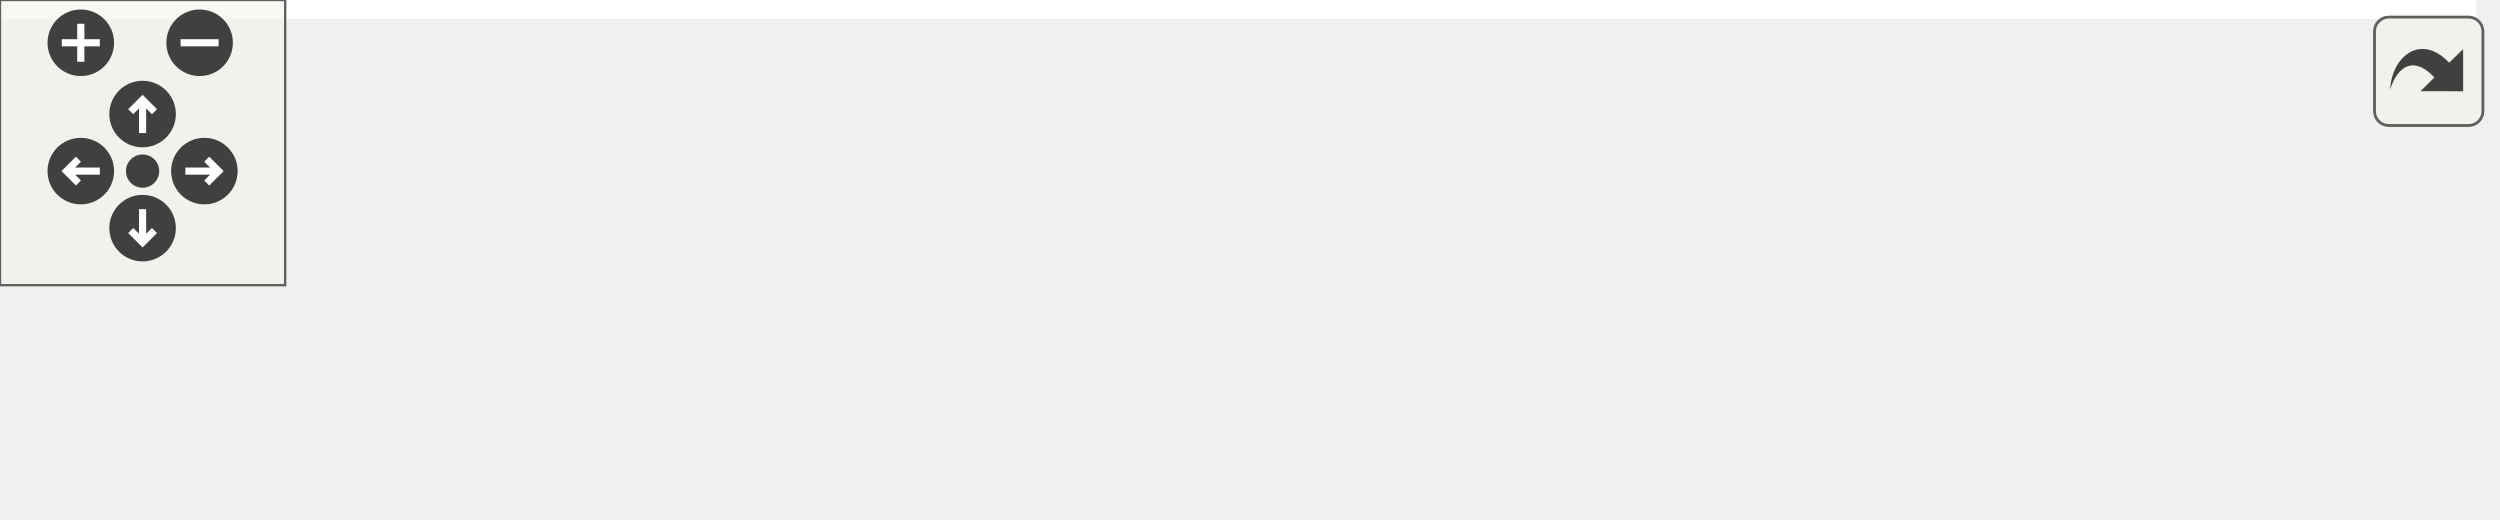
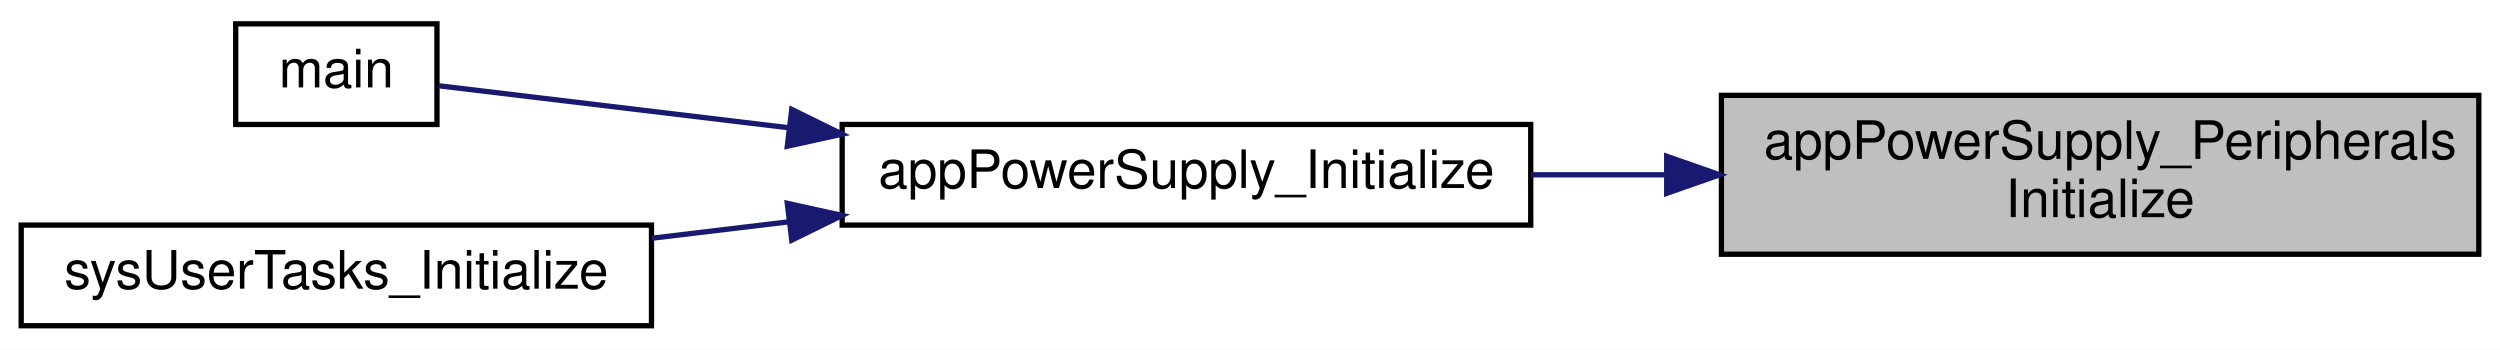
- <svg xmlns="http://www.w3.org/2000/svg" xmlns:xlink="http://www.w3.org/1999/xlink" id="main" version="1.1" xml:space="preserve">
-   <style type="text/css">
- .edge:hover path { stroke: red; }
- .edge:hover polygon { stroke: red; fill: red; }
- </style>
-   <defs>
-     <circle id="rim" cx="0" cy="0" r="7" />
-     <circle id="rim2" cx="0" cy="0" r="3.5" />
-     <g id="zoomPlus">
-       <use xlink:href="#rim" fill="#404040">
-         <set attributeName="fill" to="#808080" begin="zoomplus.mouseover" end="zoomplus.mouseout" />
-       </use>
-       <path d="M-4,0h8M0,-4v8" fill="none" stroke="white" stroke-width="1.5" pointer-events="none" />
-     </g>
-     <g id="zoomMin">
-       <use xlink:href="#rim" fill="#404040">
-         <set attributeName="fill" to="#808080" begin="zoomminus.mouseover" end="zoomminus.mouseout" />
-       </use>
-       <path d="M-4,0h8" fill="none" stroke="white" stroke-width="1.5" pointer-events="none" />
-     </g>
-     <g id="dirArrow">
-       <path fill="none" stroke="white" stroke-width="1.5" d="M0,-3.0v7 M-2.5,-0.5L0,-3.0L2.5,-0.5" />
-     </g>
-     <g id="resetDef">
-       <use xlink:href="#rim2" fill="#404040">
-         <set attributeName="fill" to="#808080" begin="reset.mouseover" end="reset.mouseout" />
-       </use>
-     </g>
-   </defs>
-   <svg id="graph" class="graph">
-     <g id="viewport">
-       <polygon fill="white" stroke="transparent" points="-4,4 -4,-48.5 521,-48.5 521,4 -4,4" />
-       <g id="node1" class="node">
-         <g id="a_node1">
-           <a xlink:title="Description">
-             <polygon fill="#bfbfbf" stroke="black" points="374,-14 374,-44 517,-44 517,-14 374,-14" />
-             <text text-anchor="start" x="382" y="-32" font-family="Helvetica,sans-Serif" font-size="10.00">appPowerSupply_Peripherals</text>
-             <text text-anchor="middle" x="445.5" y="-21" font-family="Helvetica,sans-Serif" font-size="10.00">Initialize</text>
-           </a>
-         </g>
-       </g>
-       <g id="node2" class="node">
-         <g id="a_node2">
-           <a xlink:href="group__device-start-up.html#ga7a4cf6371d09457539f96a74b2809ca0" target="_top" xlink:title="Description">
-             <polygon fill="white" stroke="black" points="208,-19.5 208,-38.5 338,-38.5 338,-19.5 208,-19.5" />
-             <text text-anchor="middle" x="273" y="-26.5" font-family="Helvetica,sans-Serif" font-size="10.00">appPowerSupply_Initialize</text>
-           </a>
-         </g>
-       </g>
-       <g id="edge1" class="edge">
-         <path fill="none" stroke="midnightblue" d="M363.65,-29C355.06,-29 346.42,-29 338.07,-29" />
-         <polygon fill="midnightblue" stroke="midnightblue" points="363.67,-32.5 373.67,-29 363.67,-25.5 363.67,-32.5" />
-       </g>
-       <g id="node3" class="node">
-         <g id="a_node3">
-           <a xlink:href="group__firmware-flow.html#ga840291bc02cba5474a4cb46a9b9566fe" target="_top" xlink:title="Application main function executed after device comes out of RESET.">
-             <polygon fill="white" stroke="black" points="0,-19.5 0,-38.5 38,-38.5 38,-19.5 0,-19.5" />
-             <text text-anchor="middle" x="19" y="-26.5" font-family="Helvetica,sans-Serif" font-size="10.00">main</text>
-           </a>
-         </g>
-       </g>
-       <g id="edge2" class="edge">
-         <path fill="none" stroke="midnightblue" d="M197.62,-29C142.29,-29 70.89,-29 38.02,-29" />
-         <polygon fill="midnightblue" stroke="midnightblue" points="197.76,-32.5 207.76,-29 197.76,-25.5 197.76,-32.5" />
-       </g>
-       <g id="node4" class="node">
-         <g id="a_node4">
-           <a xlink:href="group__device-start-up.html#ga5630229f9308951b78658dc1af6b10e3" target="_top" xlink:title=" ">
-             <polygon fill="white" stroke="black" points="74,-0.5 74,-19.5 172,-19.5 172,-0.5 74,-0.5" />
-             <text text-anchor="middle" x="123" y="-7.5" font-family="Helvetica,sans-Serif" font-size="10.00">SYSTEM_Initialize</text>
-           </a>
-         </g>
-       </g>
-       <g id="edge3" class="edge">
-         <path fill="none" stroke="midnightblue" d="M198.02,-19.5C189.21,-18.37 180.4,-17.24 172.08,-16.17" />
-         <polygon fill="midnightblue" stroke="midnightblue" points="197.58,-22.97 207.95,-20.78 198.47,-16.03 197.58,-22.97" />
-       </g>
-       <g id="edge4" class="edge">
-         <path fill="none" stroke="midnightblue" d="M64.08,-20.79C54.63,-22.55 45.51,-24.25 38.04,-25.64" />
-         <polygon fill="midnightblue" stroke="midnightblue" points="64.8,-24.22 73.99,-18.94 63.51,-17.33 64.8,-24.22" />
+ <svg xmlns="http://www.w3.org/2000/svg" xmlns:xlink="http://www.w3.org/1999/xlink" width="472pt" height="66pt" viewBox="0.00 0.00 472.00 66.00">
+   <g id="graph0" class="graph" transform="scale(1 1) rotate(0) translate(4 62)">
+     <polygon fill="white" stroke="transparent" points="-4,4 -4,-62 468,-62 468,4 -4,4" />
+     <g id="node1" class="node">
+       <g id="a_node1">
+         <a xlink:title="Description">
+           <polygon fill="#bfbfbf" stroke="black" points="321,-14 321,-44 464,-44 464,-14 321,-14" />
+           <text text-anchor="start" x="329" y="-32" font-family="Helvetica,sans-Serif" font-size="10.00">appPowerSupply_Peripherals</text>
+           <text text-anchor="middle" x="392.5" y="-21" font-family="Helvetica,sans-Serif" font-size="10.00">Initialize</text>
+         </a>
      </g>
    </g>
-   </svg>
-   <g id="navigator" transform="translate(0 0)" fill="#404254">
-     <rect fill="#f2f5e9" fill-opacity="0.5" stroke="#606060" stroke-width=".5" x="0" y="0" width="60" height="60" />
-     <use id="zoomplus" xlink:href="#zoomPlus" x="17" y="9" />
-     <use id="zoomminus" xlink:href="#zoomMin" x="42" y="9" />
-     <use id="reset" xlink:href="#resetDef" x="30" y="36" />
-     <g id="arrowUp" xlink:href="#dirArrow" transform="translate(30 24)">
-       <use xlink:href="#rim" fill="#404040">
-         <set attributeName="fill" to="#808080" begin="arrowUp.mouseover" end="arrowUp.mouseout" />
-       </use>
-       <path fill="none" stroke="white" stroke-width="1.5" d="M0,-3.0v7 M-2.5,-0.5L0,-3.0L2.5,-0.5" />
+     <g id="node2" class="node">
+       <g id="a_node2">
+         <a xlink:href="group__device-start-up.html#ga7a4cf6371d09457539f96a74b2809ca0" target="_top" xlink:title="Description">
+           <polygon fill="white" stroke="black" points="155,-19.5 155,-38.5 285,-38.5 285,-19.5 155,-19.5" />
+           <text text-anchor="middle" x="220" y="-26.5" font-family="Helvetica,sans-Serif" font-size="10.00">appPowerSupply_Initialize</text>
+         </a>
+       </g>
    </g>
-     <g id="arrowRight" xlink:href="#dirArrow" transform="rotate(90) translate(36 -43)">
-       <use xlink:href="#rim" fill="#404040">
-         <set attributeName="fill" to="#808080" begin="arrowRight.mouseover" end="arrowRight.mouseout" />
-       </use>
-       <path fill="none" stroke="white" stroke-width="1.5" d="M0,-3.0v7 M-2.5,-0.5L0,-3.0L2.5,-0.5" />
+     <g id="edge1" class="edge">
+       <path fill="none" stroke="midnightblue" d="M310.65,-29C302.06,-29 293.42,-29 285.07,-29" />
+       <polygon fill="midnightblue" stroke="midnightblue" points="310.67,-32.5 320.67,-29 310.67,-25.5 310.67,-32.5" />
    </g>
-     <g id="arrowDown" xlink:href="#dirArrow" transform="rotate(180) translate(-30 -48)">
-       <use xlink:href="#rim" fill="#404040">
-         <set attributeName="fill" to="#808080" begin="arrowDown.mouseover" end="arrowDown.mouseout" />
-       </use>
-       <path fill="none" stroke="white" stroke-width="1.5" d="M0,-3.0v7 M-2.5,-0.5L0,-3.0L2.5,-0.5" />
+     <g id="node3" class="node">
+       <g id="a_node3">
+         <a xlink:href="group__firmware-flow.html#ga840291bc02cba5474a4cb46a9b9566fe" target="_top" xlink:title="Application main function executed after device comes out of RESET.">
+           <polygon fill="white" stroke="black" points="40.5,-38.5 40.5,-57.5 78.5,-57.5 78.5,-38.5 40.5,-38.5" />
+           <text text-anchor="middle" x="59.5" y="-45.5" font-family="Helvetica,sans-Serif" font-size="10.00">main</text>
+         </a>
+       </g>
    </g>
-     <g id="arrowLeft" xlink:href="#dirArrow" transform="rotate(270) translate(-36 17)">
-       <use xlink:href="#rim" fill="#404040">
-         <set attributeName="fill" to="#808080" begin="arrowLeft.mouseover" end="arrowLeft.mouseout" />
-       </use>
-       <path fill="none" stroke="white" stroke-width="1.5" d="M0,-3.0v7 M-2.5,-0.5L0,-3.0L2.5,-0.5" />
+     <g id="edge2" class="edge">
+       <path fill="none" stroke="midnightblue" d="M144.91,-37.88C120.39,-40.82 95.2,-43.84 78.8,-45.81" />
+       <polygon fill="midnightblue" stroke="midnightblue" points="145.48,-41.34 154.99,-36.67 144.64,-34.39 145.48,-41.34" />
+     </g>
+     <g id="node4" class="node">
+       <g id="a_node4">
+         <a xlink:href="group__device-start-up.html#ga2be64f5f0b9a2c0c6713f5a69d793e05" target="_top" xlink:title="Initializes the user-defined tasks and chip resources.">
+           <polygon fill="white" stroke="black" points="0,-0.5 0,-19.5 119,-19.5 119,-0.5 0,-0.5" />
+           <text text-anchor="middle" x="59.5" y="-7.5" font-family="Helvetica,sans-Serif" font-size="10.00">sysUserTasks_Initialize</text>
+         </a>
+       </g>
+     </g>
+     <g id="edge3" class="edge">
+       <path fill="none" stroke="midnightblue" d="M144.9,-20.12C136.25,-19.08 127.52,-18.03 119.12,-17.03" />
+       <polygon fill="midnightblue" stroke="midnightblue" points="144.64,-23.61 154.99,-21.33 145.48,-16.66 144.64,-23.61" />
    </g>
  </g>
-   <svg viewBox="0 0 15 15" width="100%" height="30px" preserveAspectRatio="xMaxYMin meet">
-     <g id="arrow_out" transform="scale(0.3 0.3)">
-       <a xlink:href="group__power-handler-function_ga0b26acfec74d1804384b4ba1a3cffab4_icgraph_org.svg" target="_base">
-         <rect id="button" ry="5" rx="5" y="6" x="6" height="38" width="38" fill="#f2f5e9" fill-opacity="0.5" stroke="#606060" stroke-width="1.0" />
-         <path id="arrow" d="M 11.5,31.437 C 11.94,20.098 22.043,11.323 32.159,21.979 L 37.069,17.246 C 37.069,17.246 37.088,32 37.088,32 L 22.16,31.978 C 22.16,31.978 26.998,27.14 26.998,27.14 C 18.529,18.264 13.292,25.23 11.5,31.437 z" style="fill:#404040;" />
-       </a>
-     </g>
-   </svg>
</svg>
